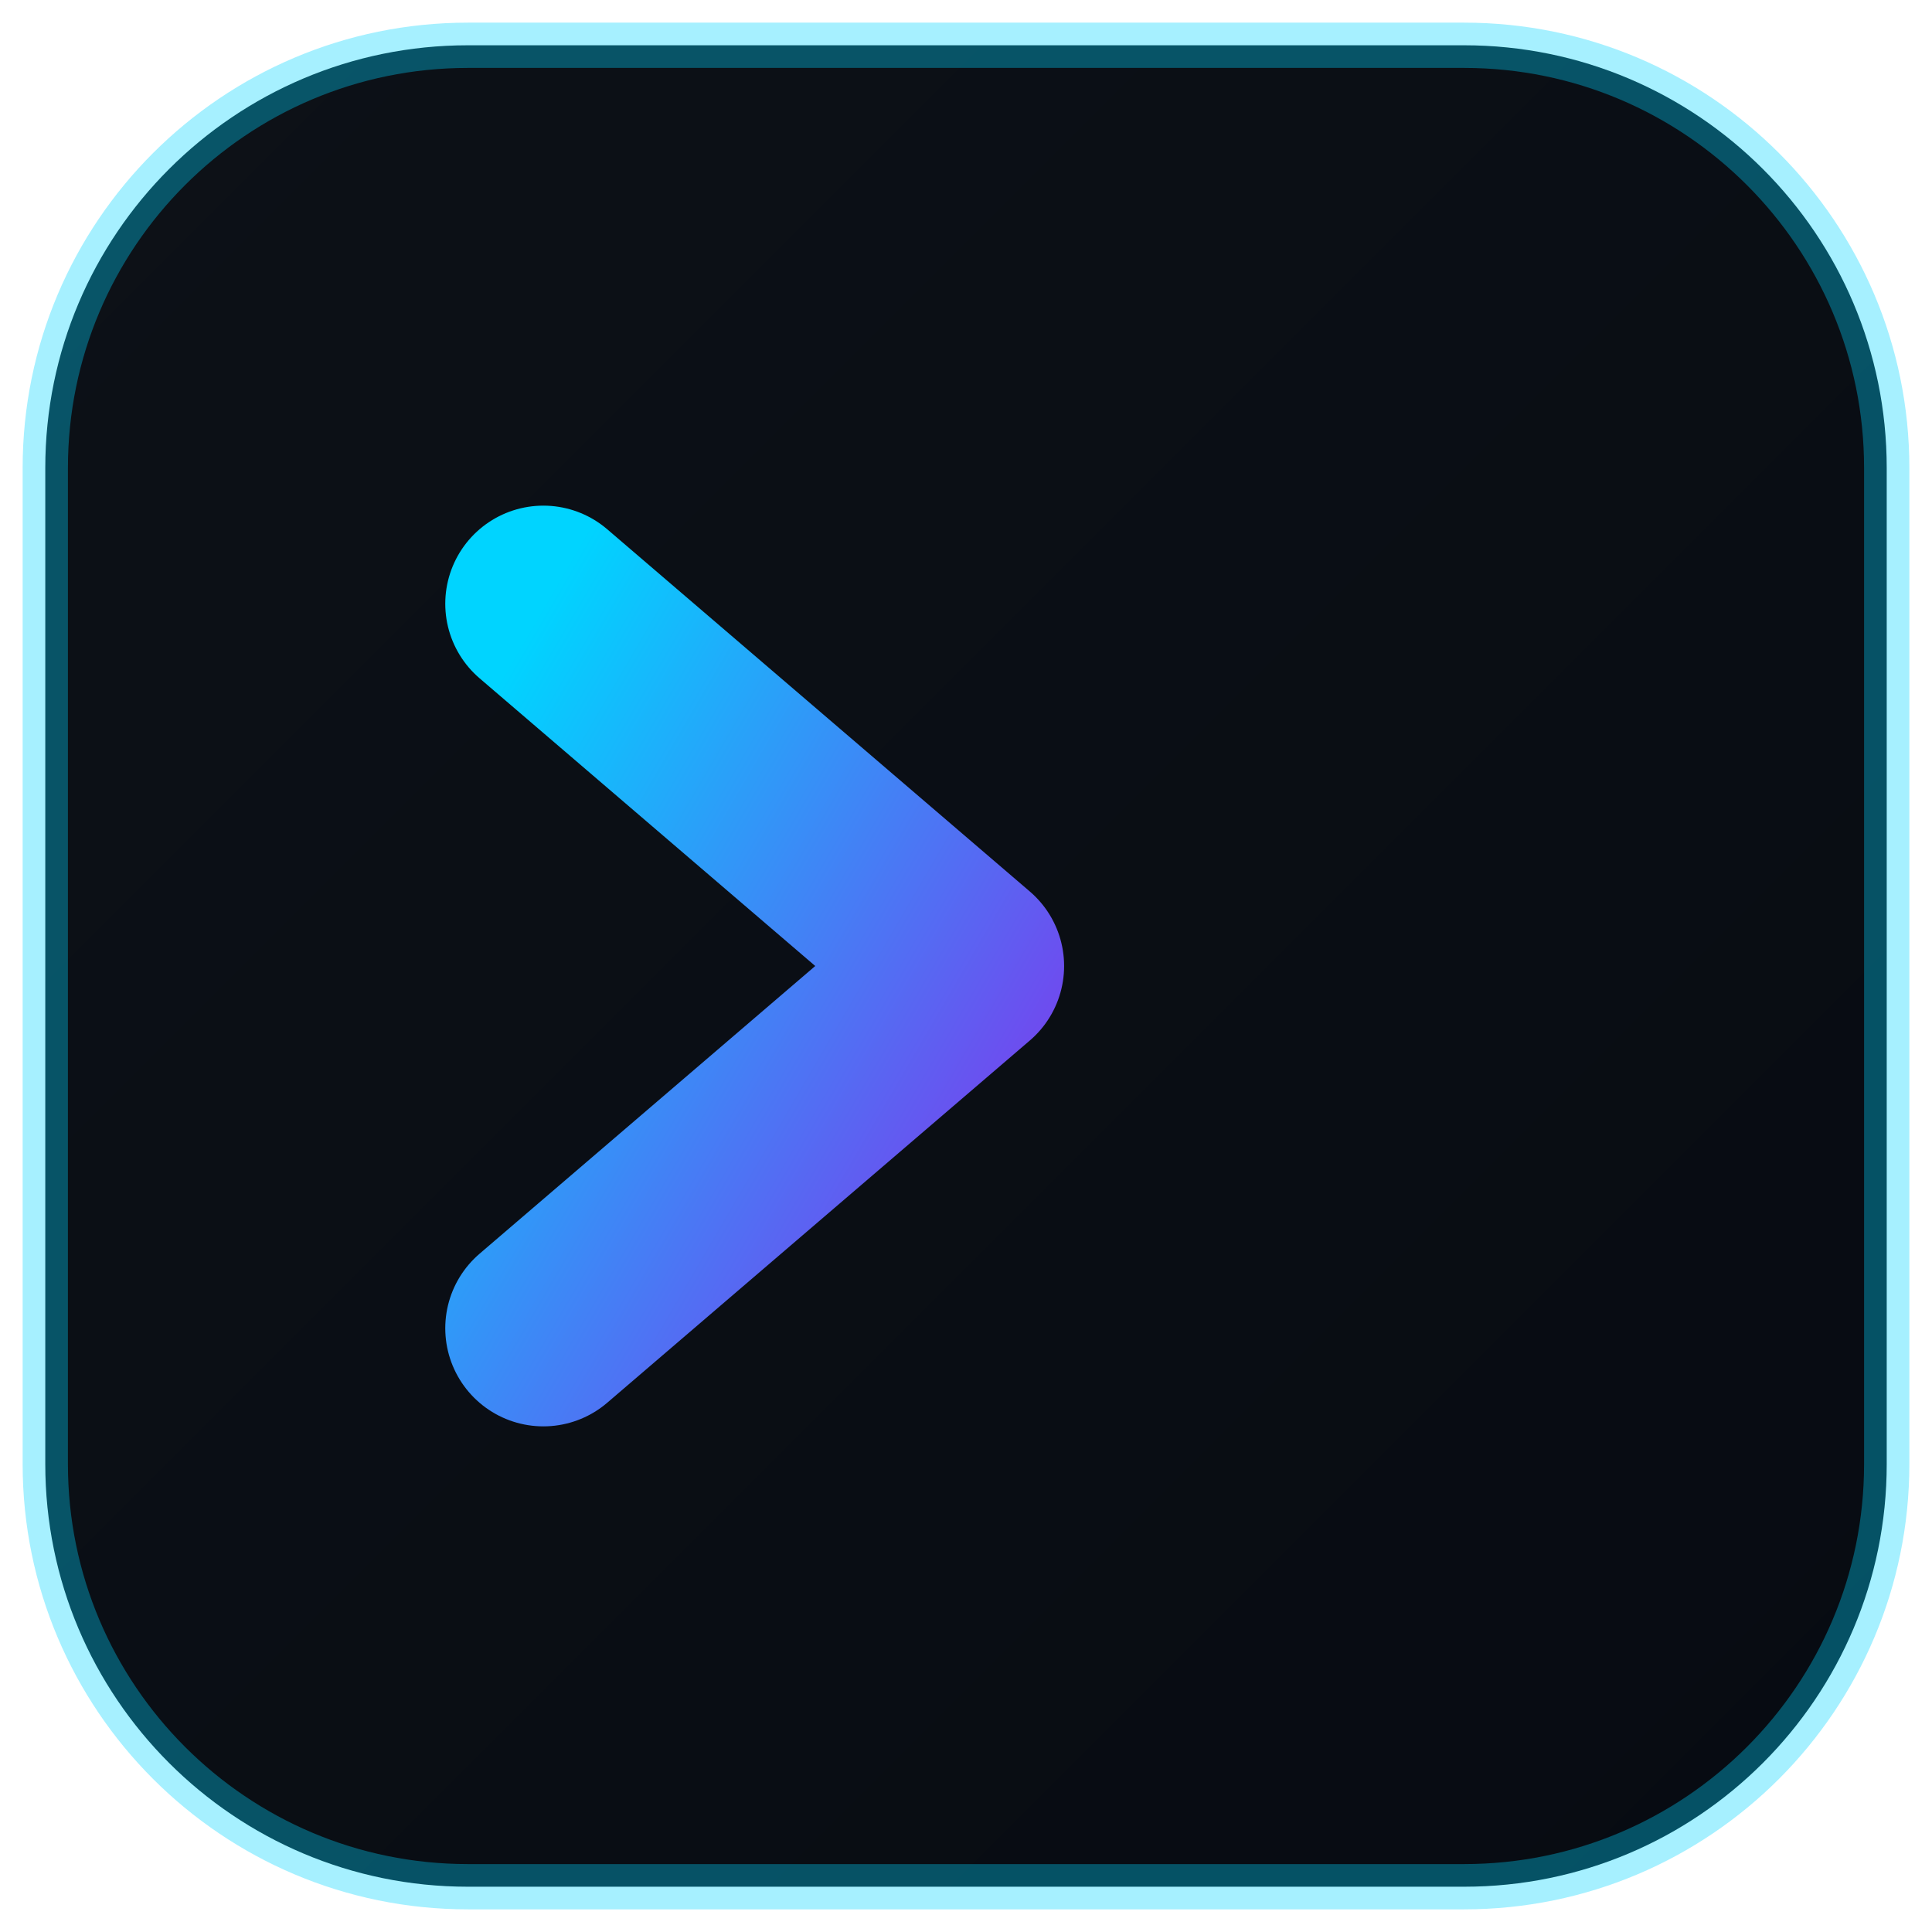
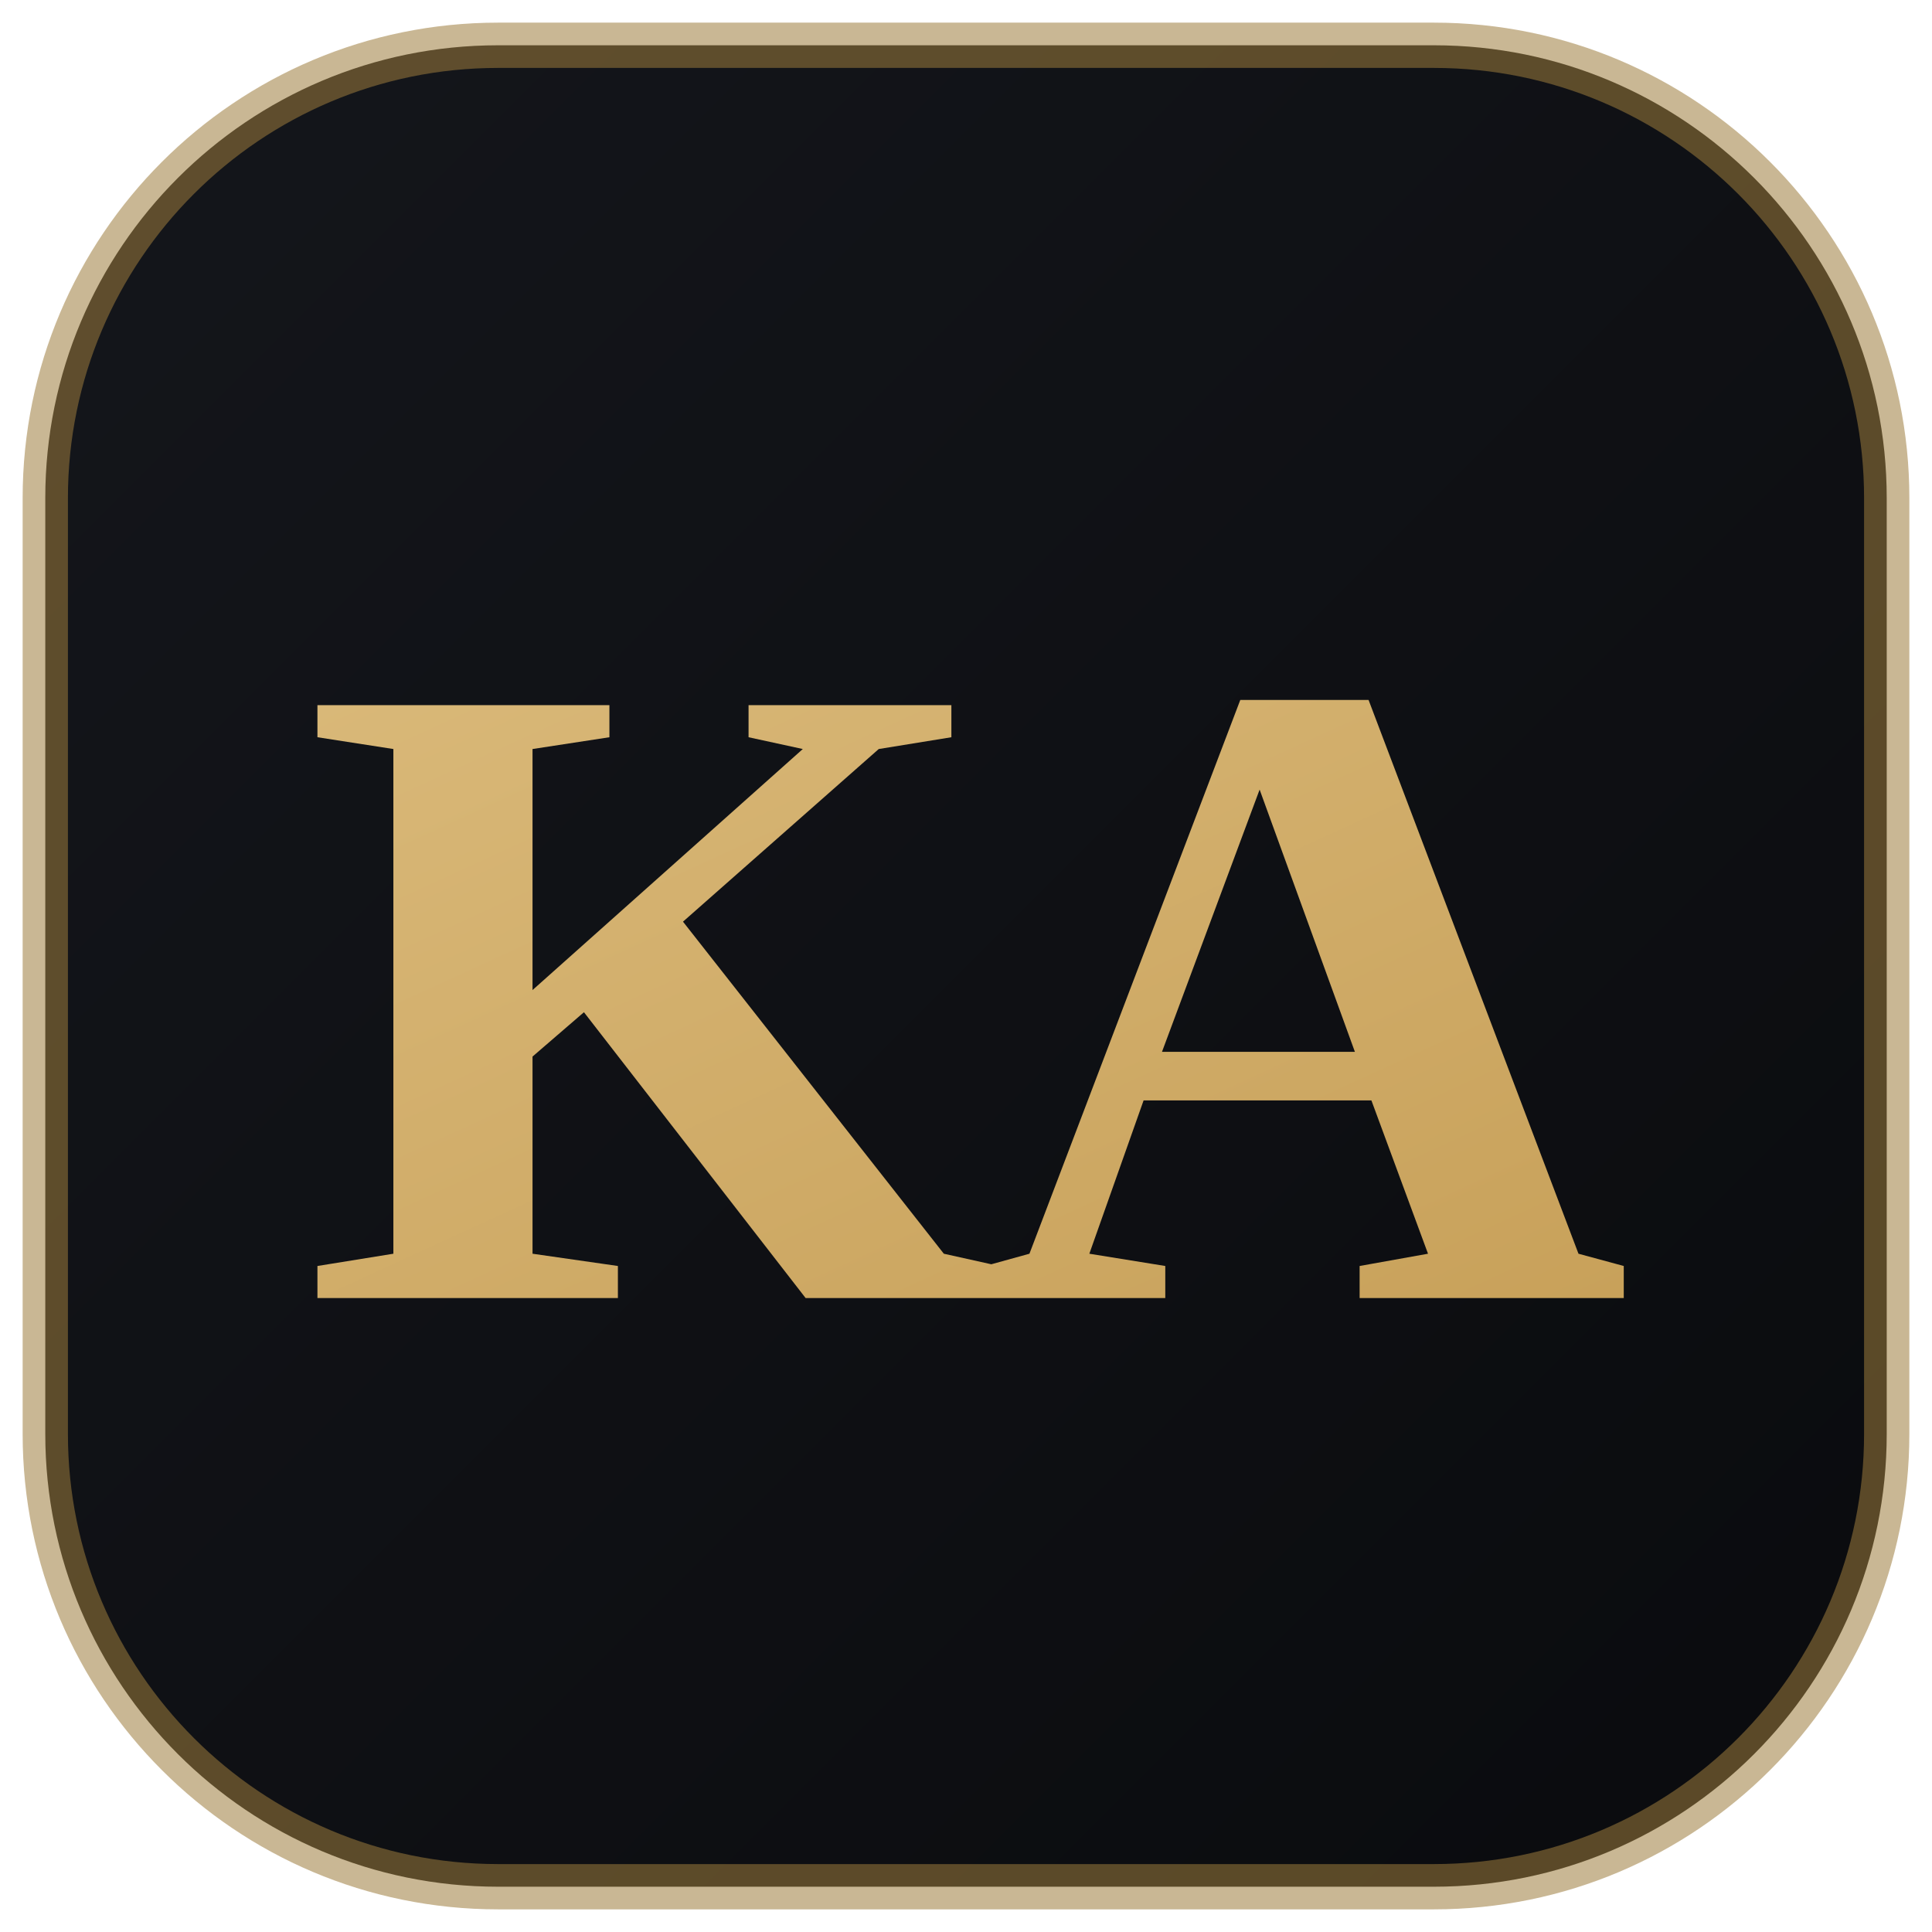
<svg xmlns="http://www.w3.org/2000/svg" viewBox="0 0 64 64" width="64" height="64">
  <defs>
    <linearGradient id="bg" x1="0" y1="0" x2="1" y2="1">
-       <stop offset="0" stop-color="#0d1117" />
-       <stop offset="1" stop-color="#070b12" />
+       <stop offset="0" stop-color="#14161b" />
+       <stop offset="1" stop-color="#0a0b0e" />
    </linearGradient>
    <linearGradient id="fg" x1="0" y1="0" x2="1" y2="1">
-       <stop offset="0" stop-color="#00d4ff" />
-       <stop offset="1" stop-color="#7c3aed" />
+       <stop offset="0" stop-color="#d9b878" />
+       <stop offset="1" stop-color="#c8a15a" />
    </linearGradient>
  </defs>
-   <rect x="1.5" y="1.5" width="61" height="61" rx="14" fill="url(#bg)" stroke="#00d4ff" stroke-opacity="0.35" stroke-width="1.5" />
-   <path d="M18 20 L32 32 L18 44" fill="none" stroke="url(#fg)" stroke-width="6.5" stroke-linecap="round" stroke-linejoin="round" />
-   <line x1="34" y1="44" x2="47" y2="44" stroke="url(#fg)" stroke-width="6.5" stroke-linecap="round" />
+   <rect x="1.5" y="1.5" width="61" height="61" rx="15" fill="url(#bg)" stroke="#9d7c3c" stroke-opacity="0.55" stroke-width="1.5" />
+   <text x="32" y="43" text-anchor="middle" font-family="Georgia, 'Times New Roman', serif" font-size="30" font-weight="600" fill="url(#fg)" letter-spacing="-1">KA</text>
</svg>
